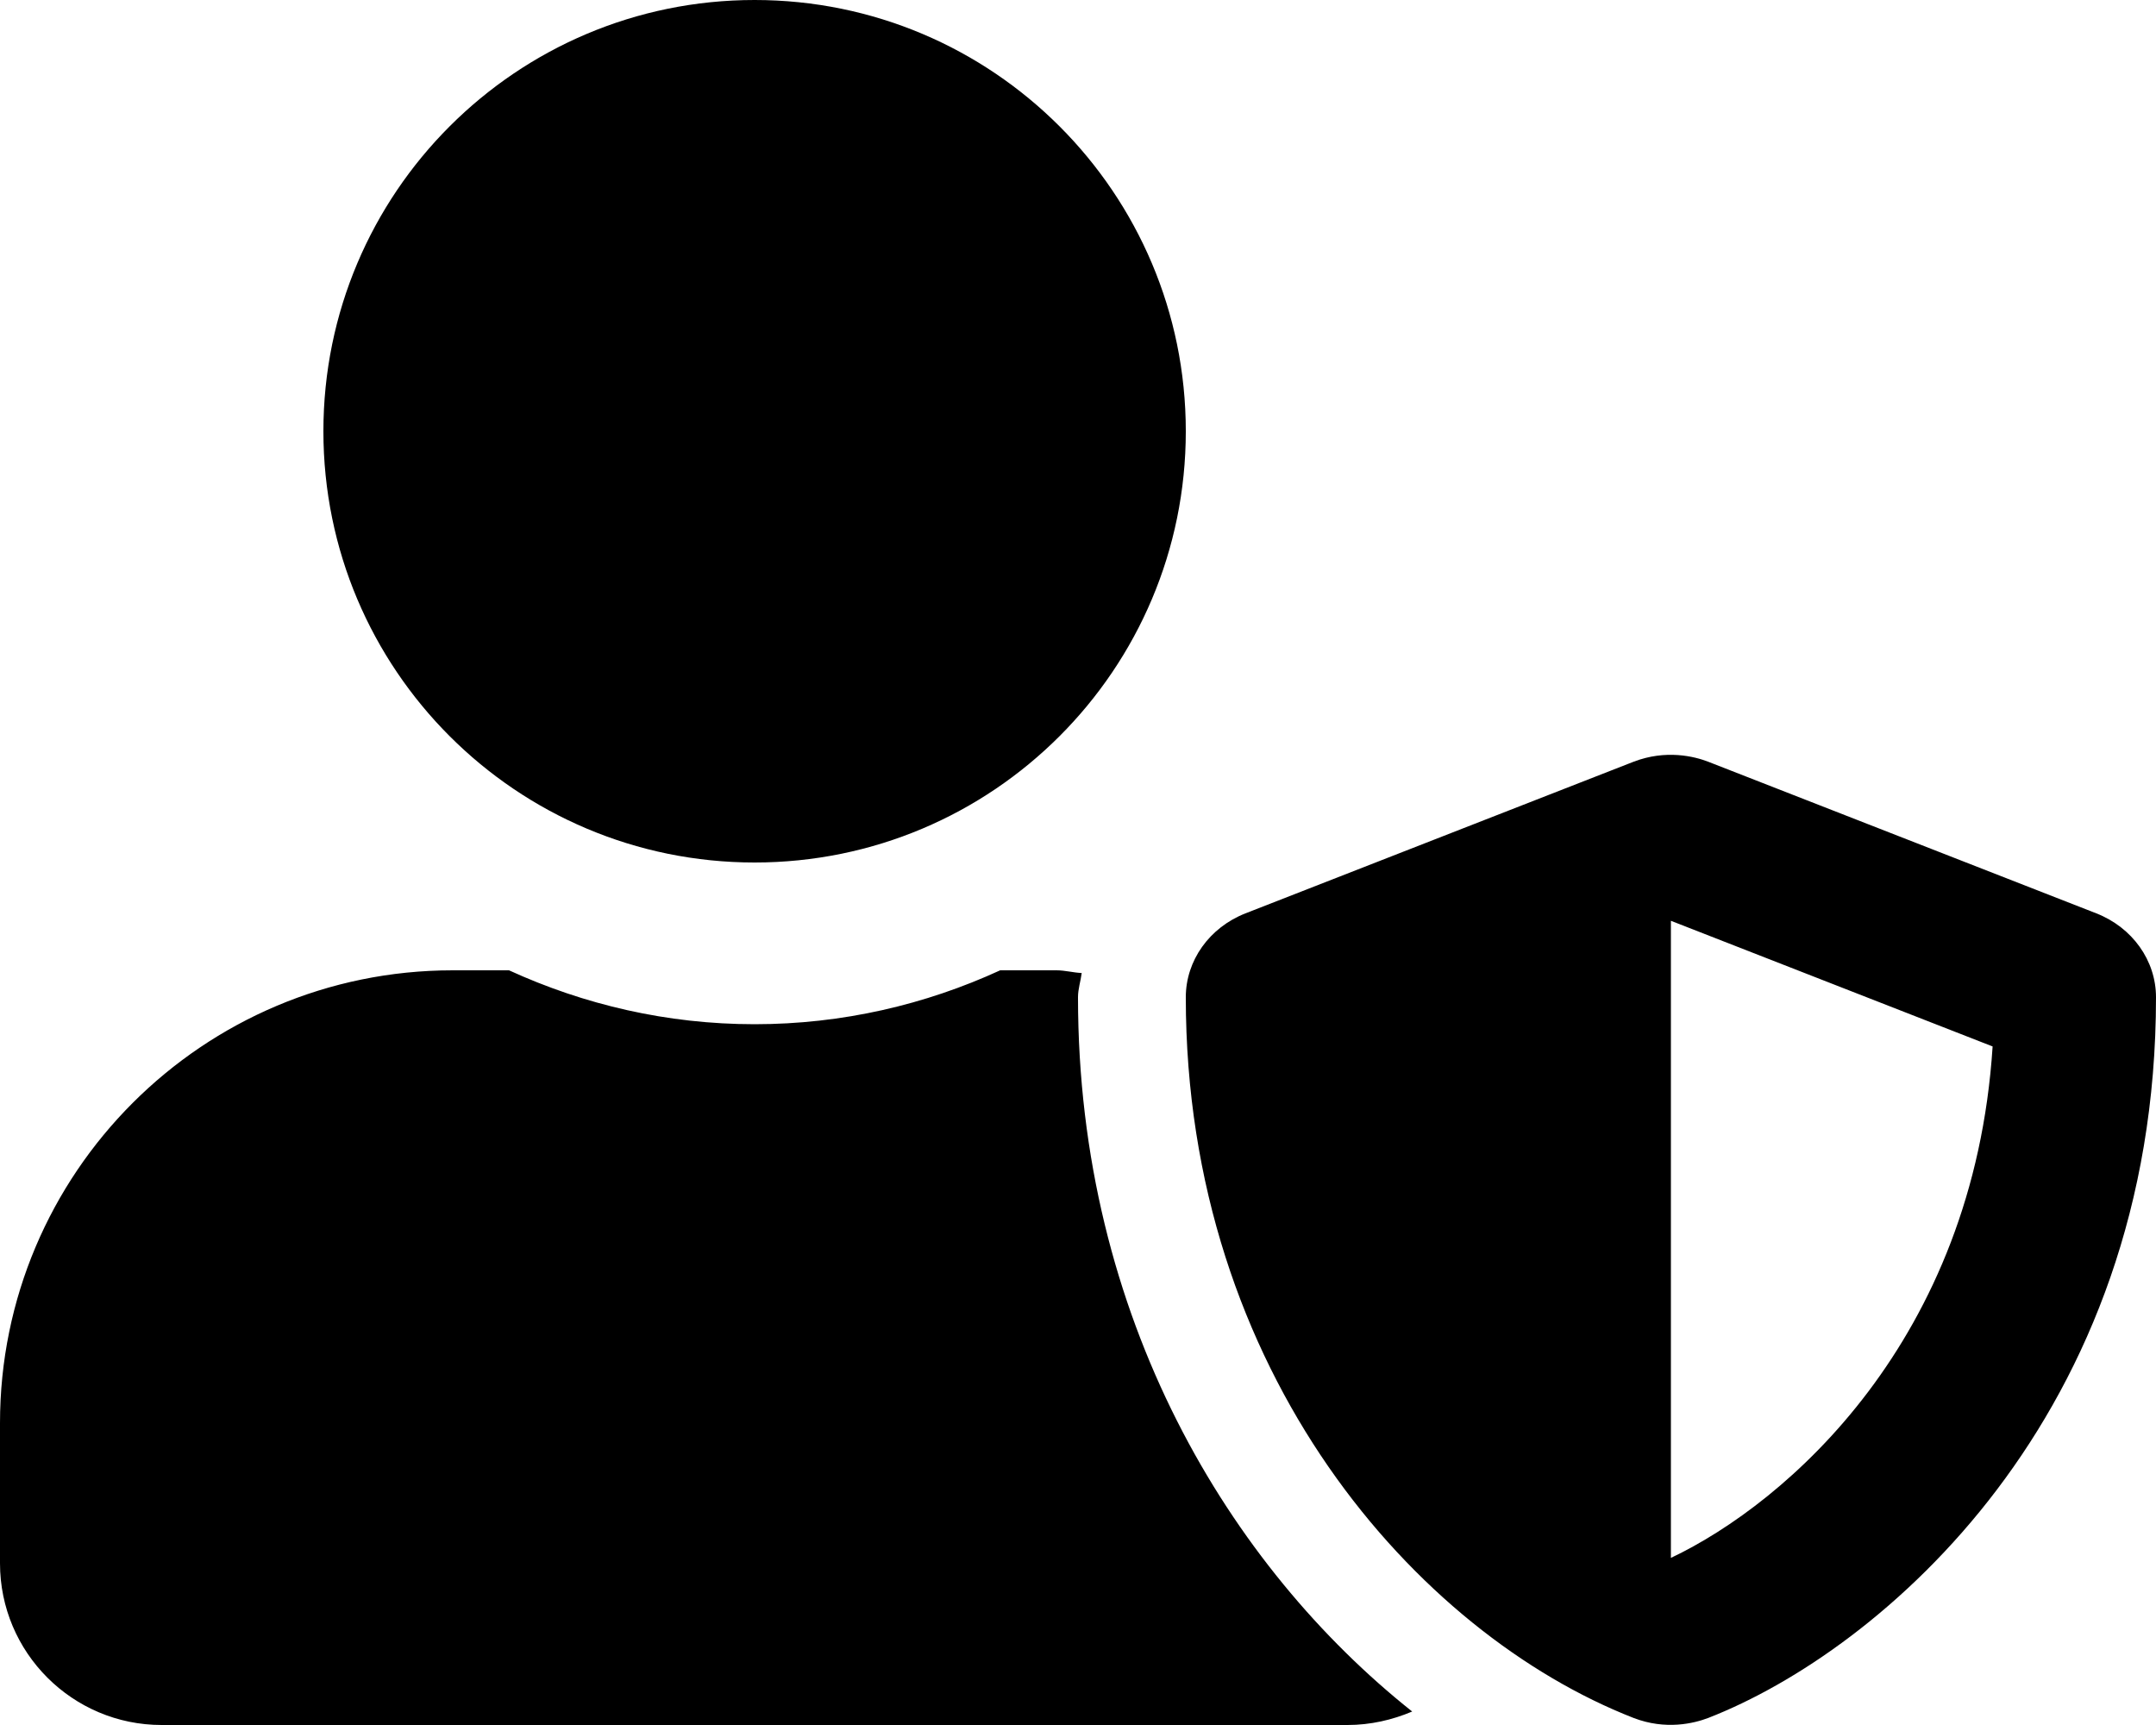
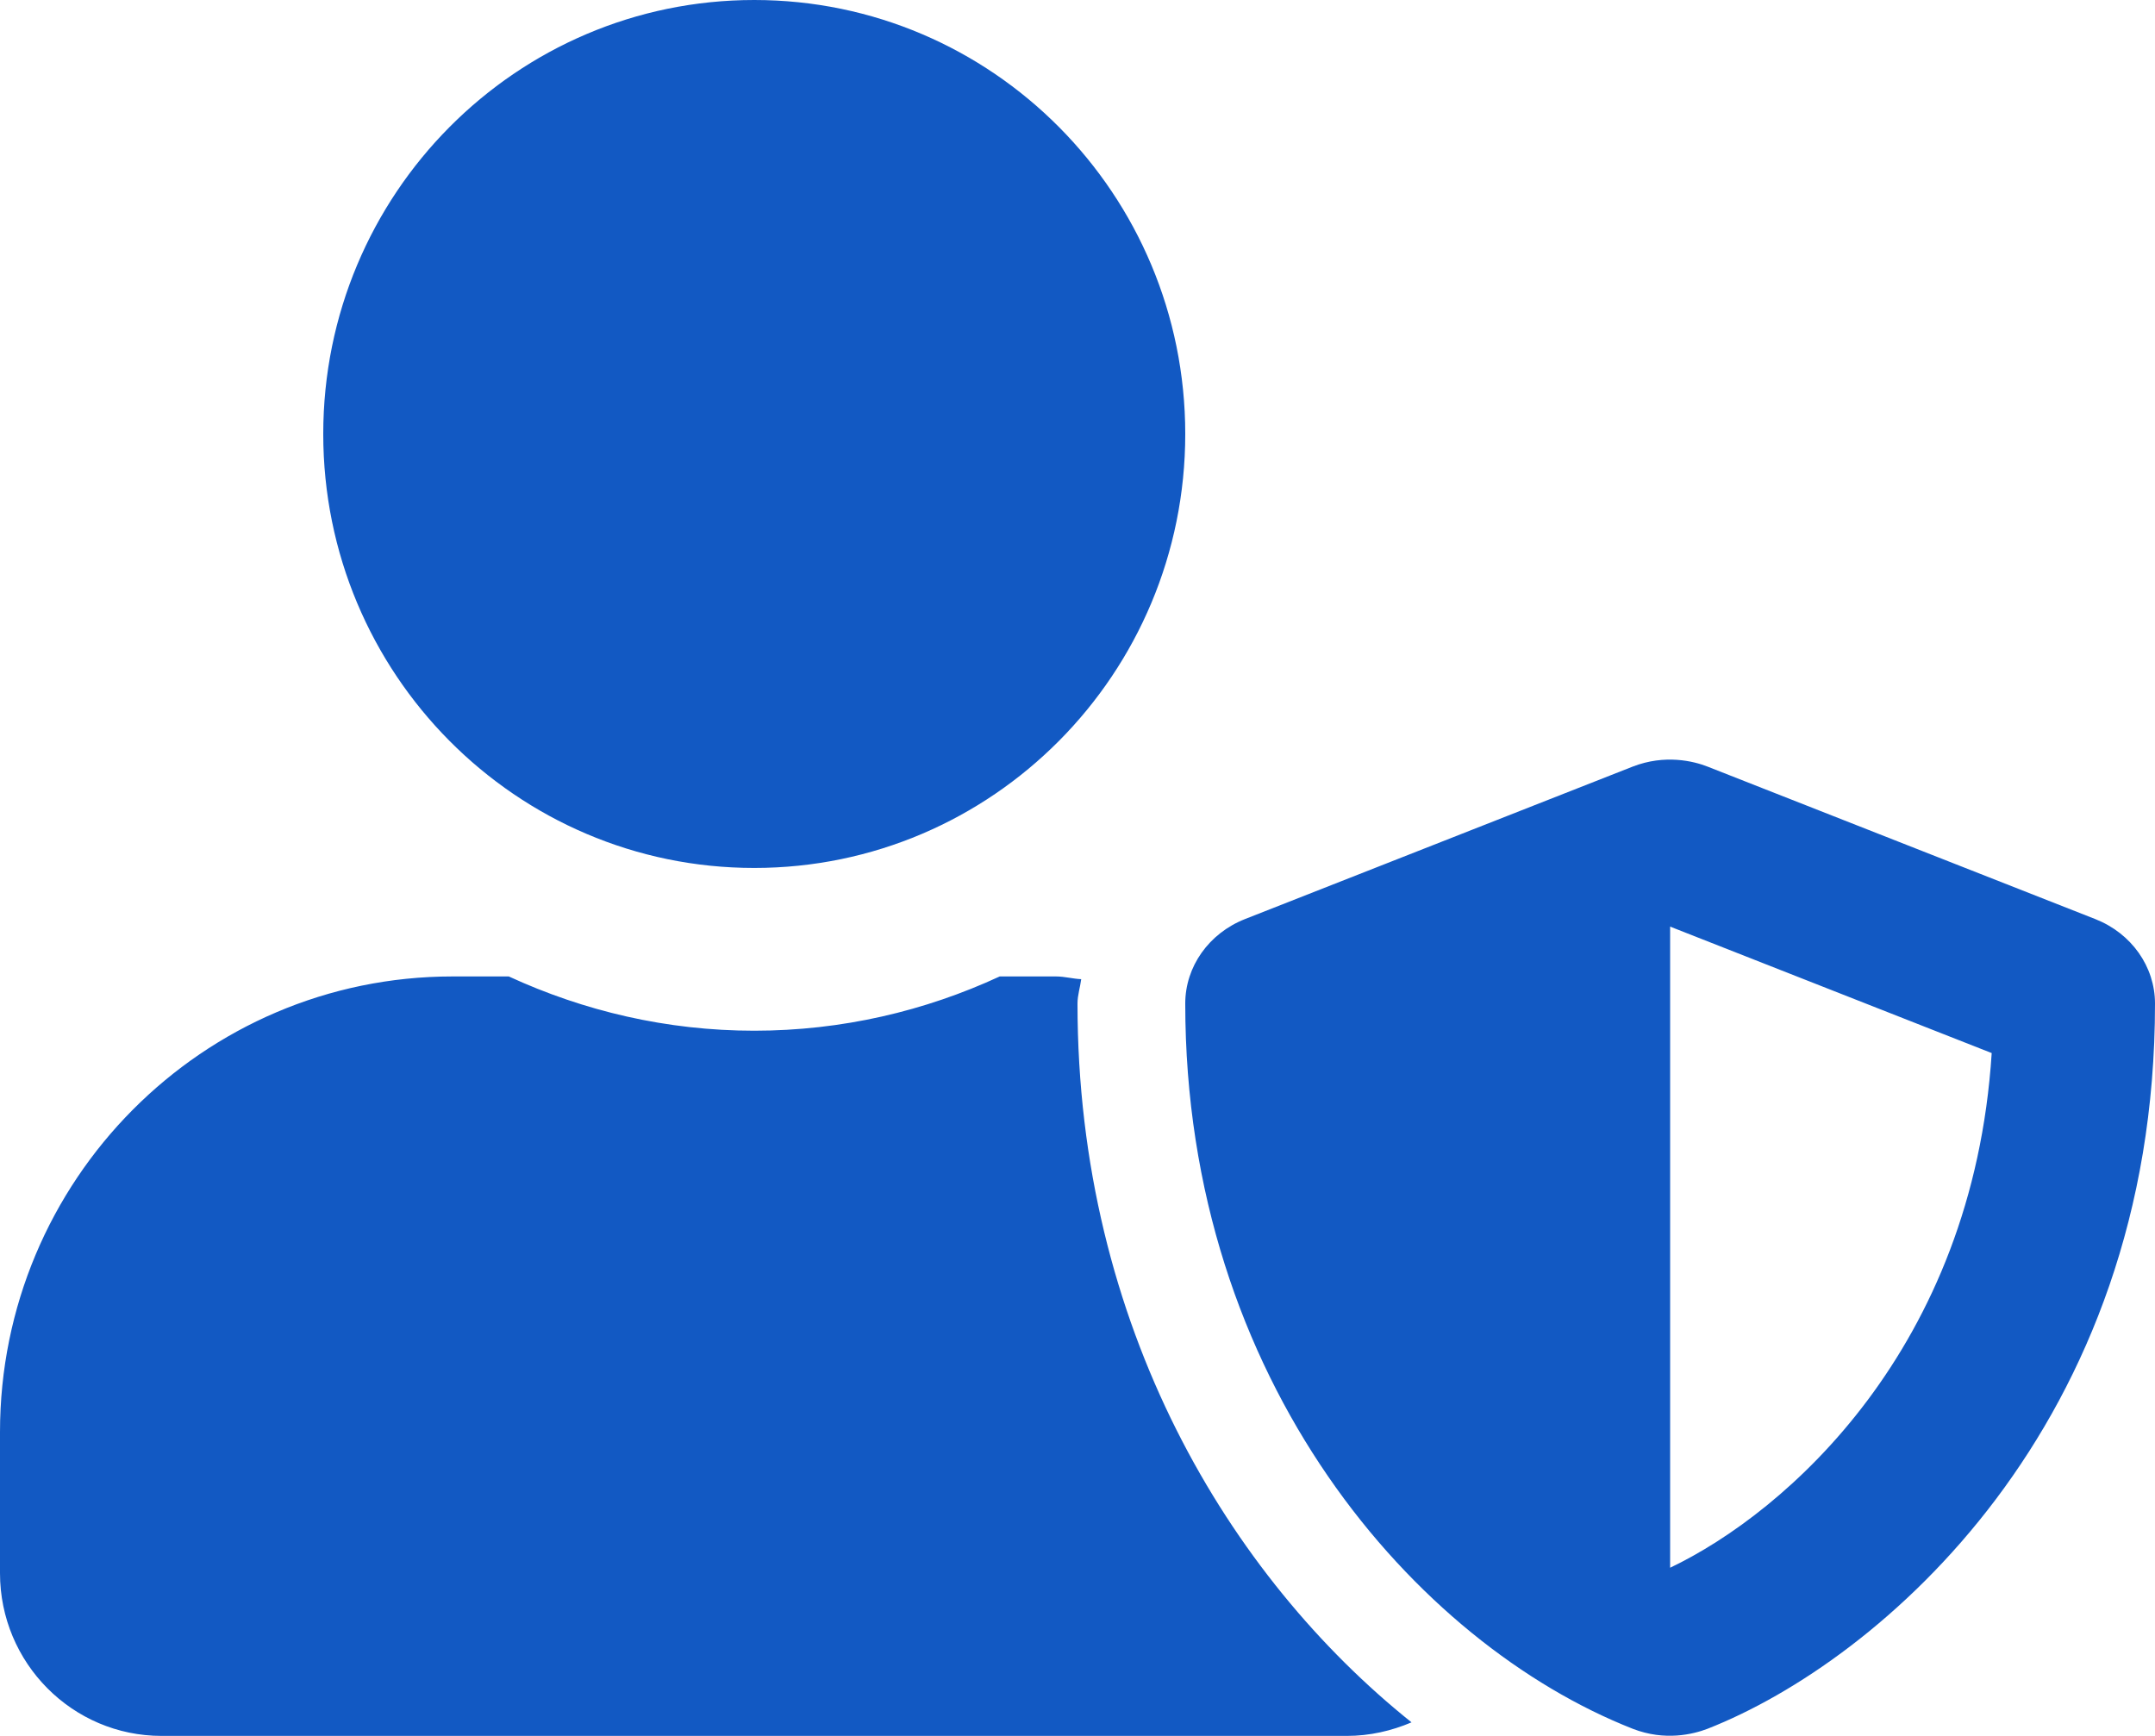
- <svg xmlns="http://www.w3.org/2000/svg" aria-hidden="true" focusable="false" data-prefix="fas" data-icon="user-shield" class="svg-inline--fa fa-user-shield fa-w-20" role="img" viewBox="0 0 640 512">
-   <path fill="currentColor" d="M622.3 271.1l-115.2-45c-4.1-1.6-12.6-3.7-22.2 0l-115.2 45c-10.7 4.2-17.7 14-17.7 24.9 0 111.6 68.7 188.8 132.9 213.9 9.6 3.7 18 1.6 22.2 0C558.4 489.9 640 420.5 640 296c0-10.9-7-20.7-17.7-24.9zM496 462.4V273.3l95.5 37.3c-5.6 87.1-60.9 135.4-95.5 151.8zM224 256c70.7 0 128-57.3 128-128S294.7 0 224 0 96 57.3 96 128s57.3 128 128 128zm96 40c0-2.5.8-4.8 1.1-7.2-2.5-.1-4.9-.8-7.5-.8h-16.7c-22.2 10.2-46.9 16-72.9 16s-50.6-5.8-72.9-16h-16.7C60.2 288 0 348.2 0 422.4V464c0 26.5 21.5 48 48 48h352c6.8 0 13.3-1.5 19.2-4-54-42.9-99.2-116.7-99.2-212z" />
+ <svg xmlns="http://www.w3.org/2000/svg" width="72" height="58" viewBox="0 0 72 58" fill="none">
+   <path d="M70.009 30.71L57.049 25.613C56.587 25.432 55.631 25.194 54.551 25.613L41.591 30.71C40.388 31.186 39.6 32.297 39.6 33.531C39.6 46.173 47.329 54.919 54.551 57.762C55.631 58.181 56.576 57.943 57.049 57.762C62.82 55.496 72 47.635 72 33.531C72 32.297 71.213 31.186 70.009 30.71ZM55.8 52.381V30.96L66.544 35.185C65.914 45.052 59.693 50.523 55.8 52.381ZM25.2 29C33.154 29 39.6 22.509 39.6 14.5C39.6 6.491 33.154 0 25.2 0C17.246 0 10.8 6.491 10.8 14.5C10.8 22.509 17.246 29 25.2 29ZM36 33.531C36 33.248 36.09 32.987 36.124 32.716C35.843 32.704 35.572 32.625 35.28 32.625H33.401C30.904 33.781 28.125 34.438 25.2 34.438C22.275 34.438 19.508 33.781 16.999 32.625H15.12C6.772 32.625 0 39.444 0 47.85V52.562C0 55.565 2.419 58 5.4 58H45C45.765 58 46.496 57.83 47.16 57.547C41.085 52.687 36 44.327 36 33.531Z" fill="#1259C3" />
</svg>
